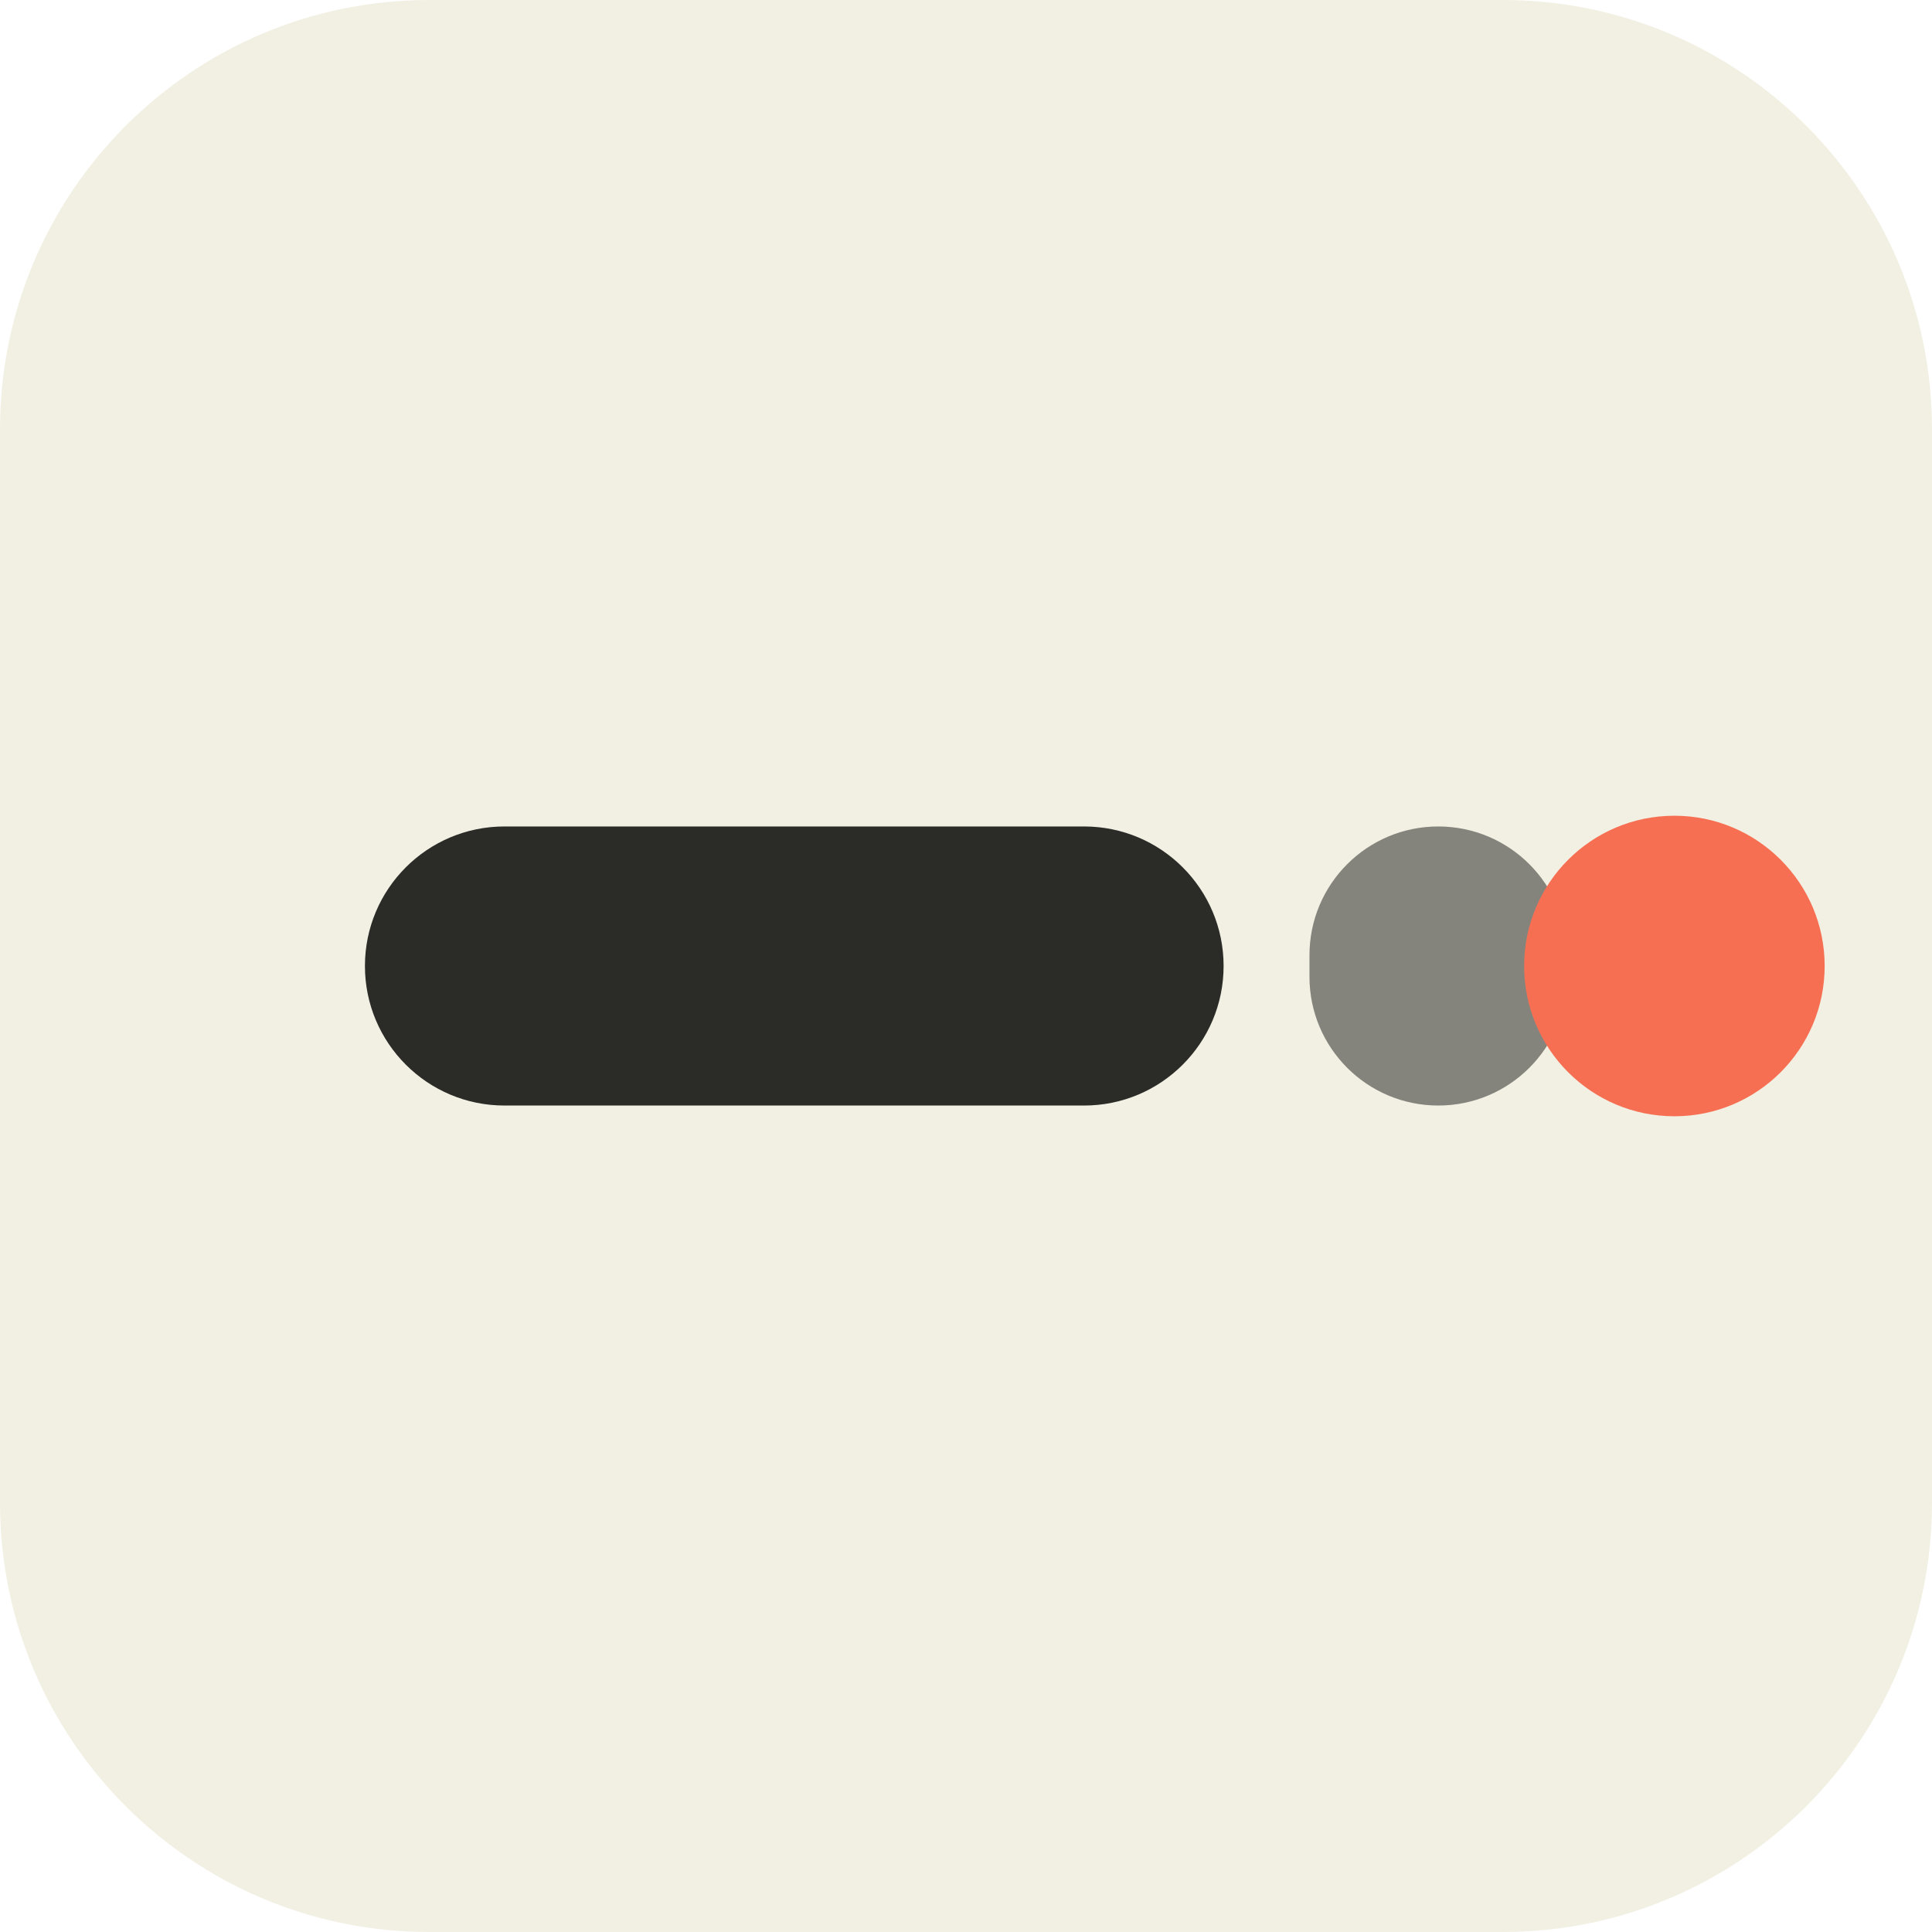
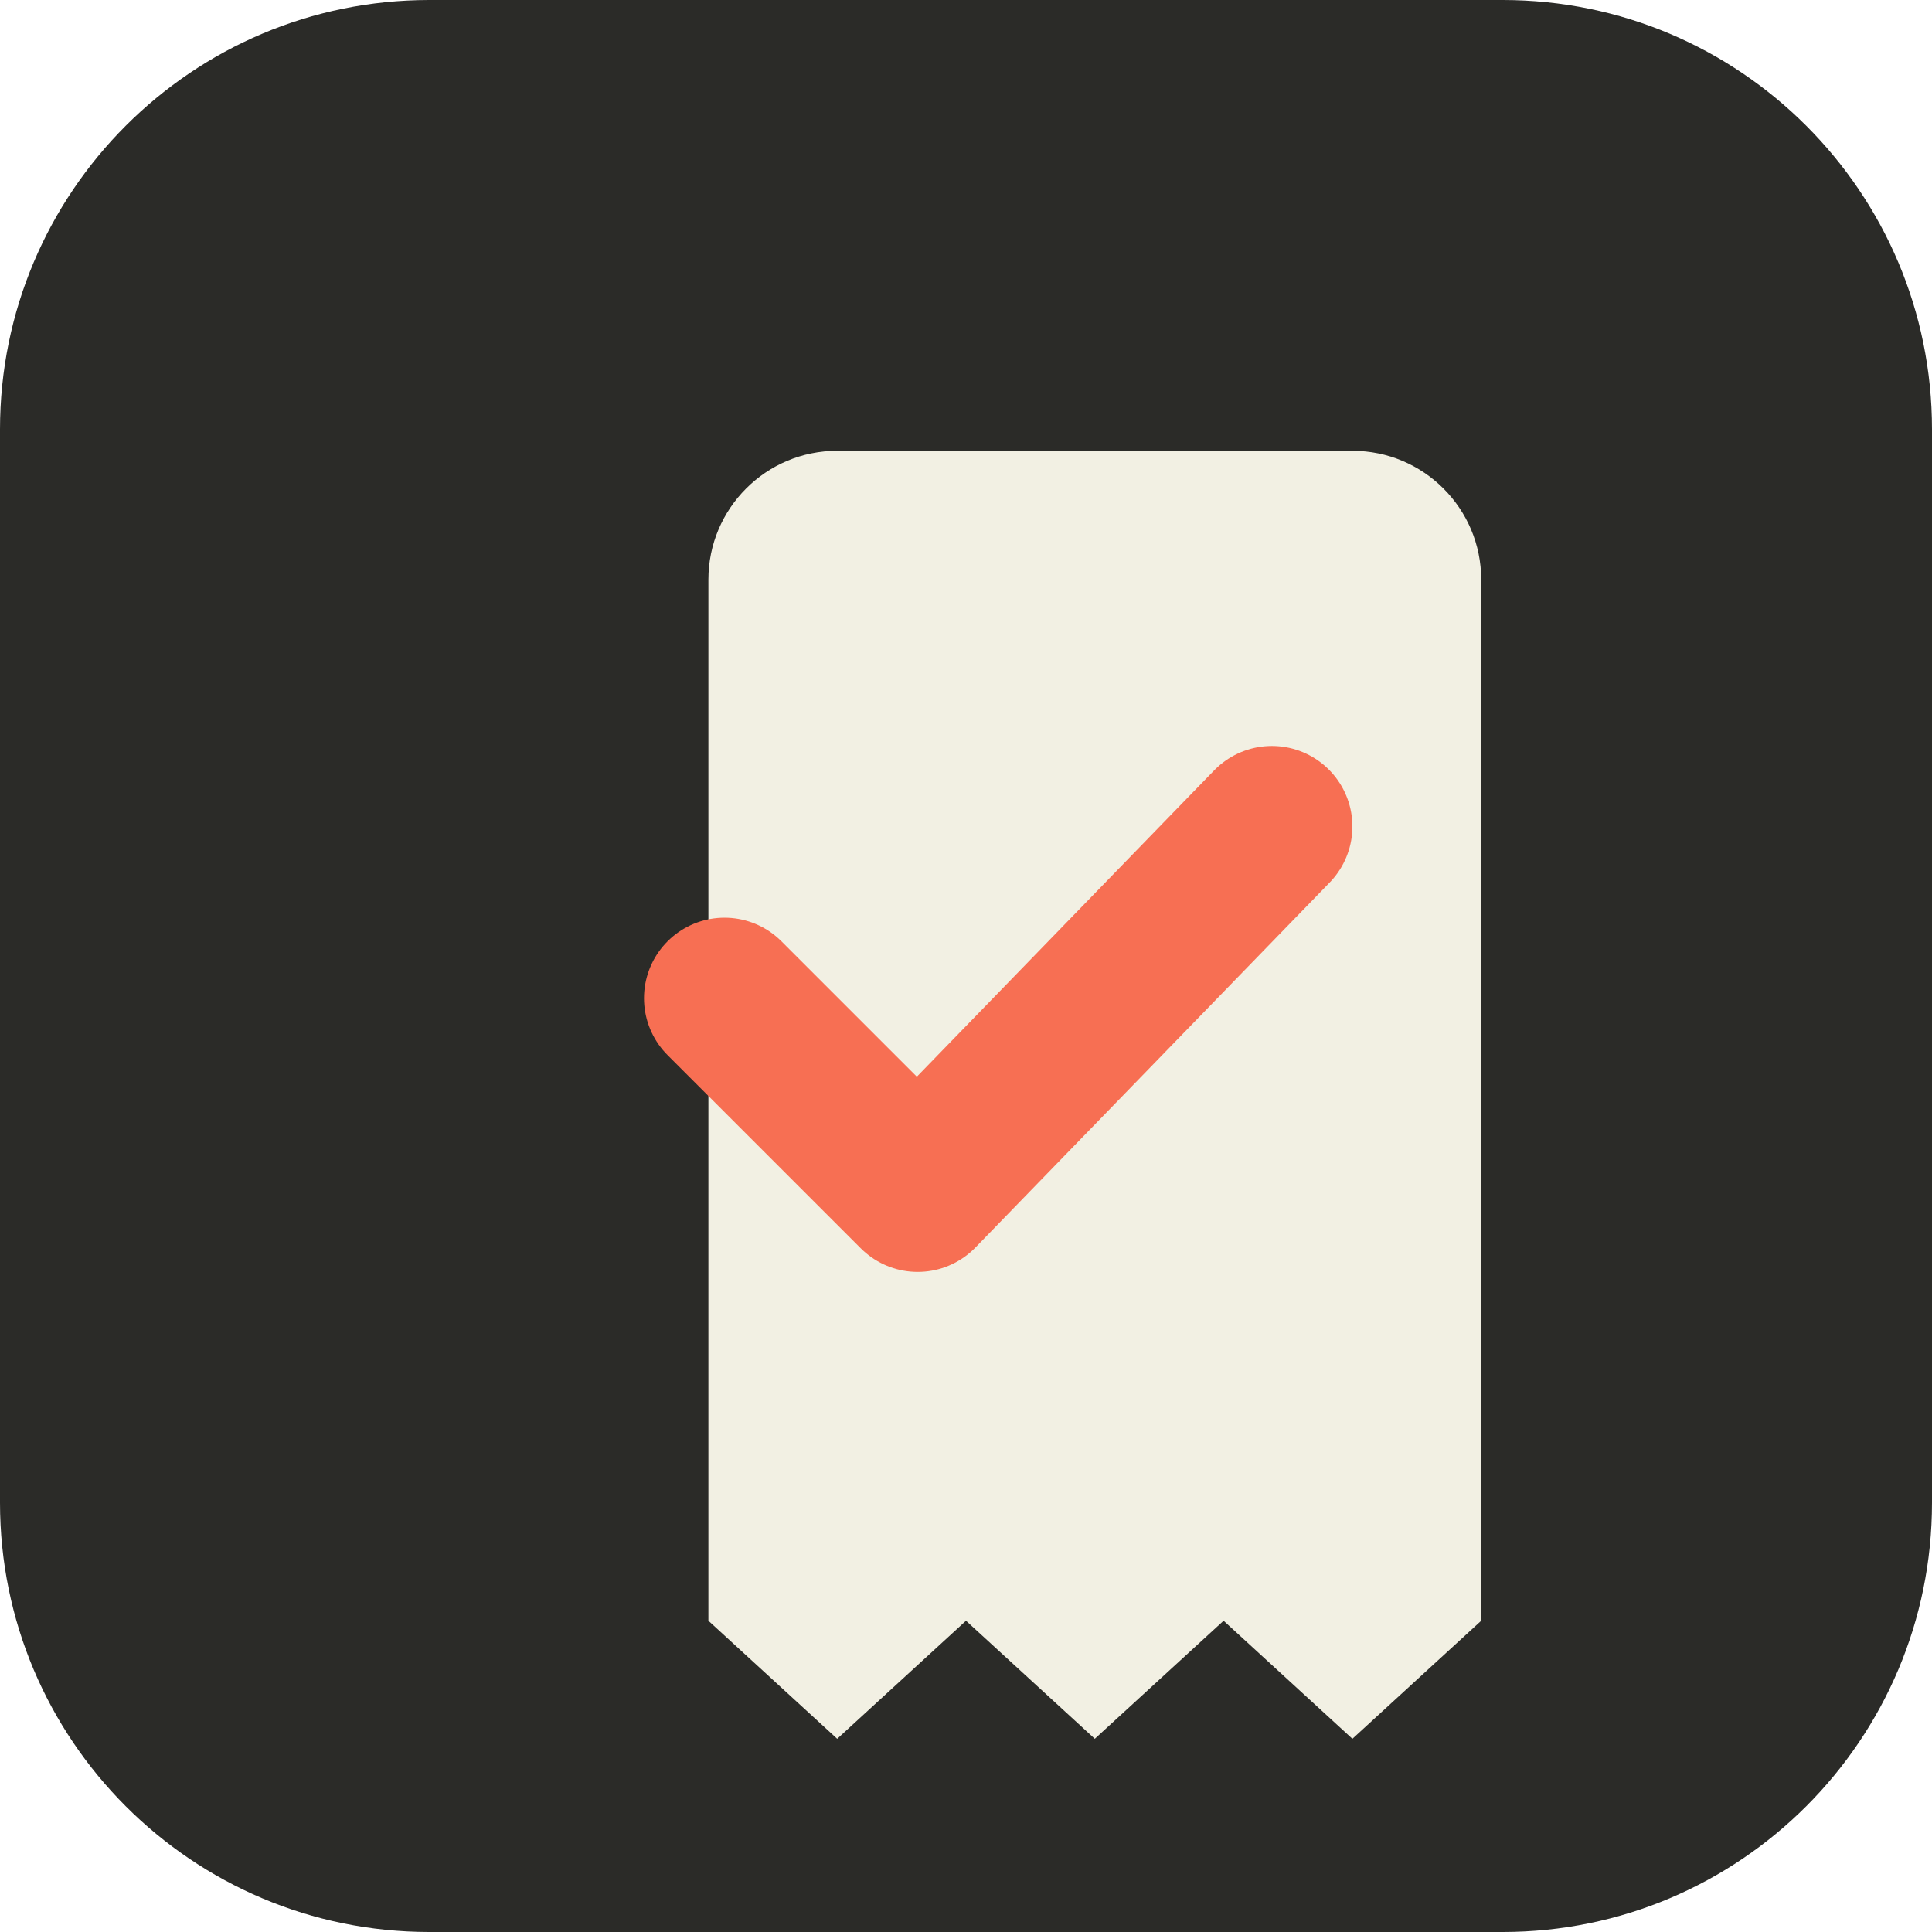
<svg xmlns="http://www.w3.org/2000/svg" width="180" height="180" viewBox="0 0 180 180">
-   <rect width="180" height="180" rx="40" fill="#F2F0E3" />
-   <rect x="34" y="77" width="80" height="26" rx="13" fill="#2B2B28" />
-   <rect x="122" y="77" width="24" height="26" rx="12" fill="#2B2B28" opacity="0.55" />
-   <circle cx="156" cy="90" r="14" fill="#F76F53" />
+   <rect width="180" height="180" rx="40" fill="#2B2B28" />
+   <path fill="#F2F0E3" d="M54 42h72a12 12 0 0 1 12 12v97l-12 11-12-11-12 11-12-11-12 11-12-11V54a12 12 0 0 1 12-12Z" />
+   <path stroke="#F76F53" stroke-width="15" stroke-linecap="round" stroke-linejoin="round" fill="none" d="M67.5 93l18 18 33-34" />
</svg>
